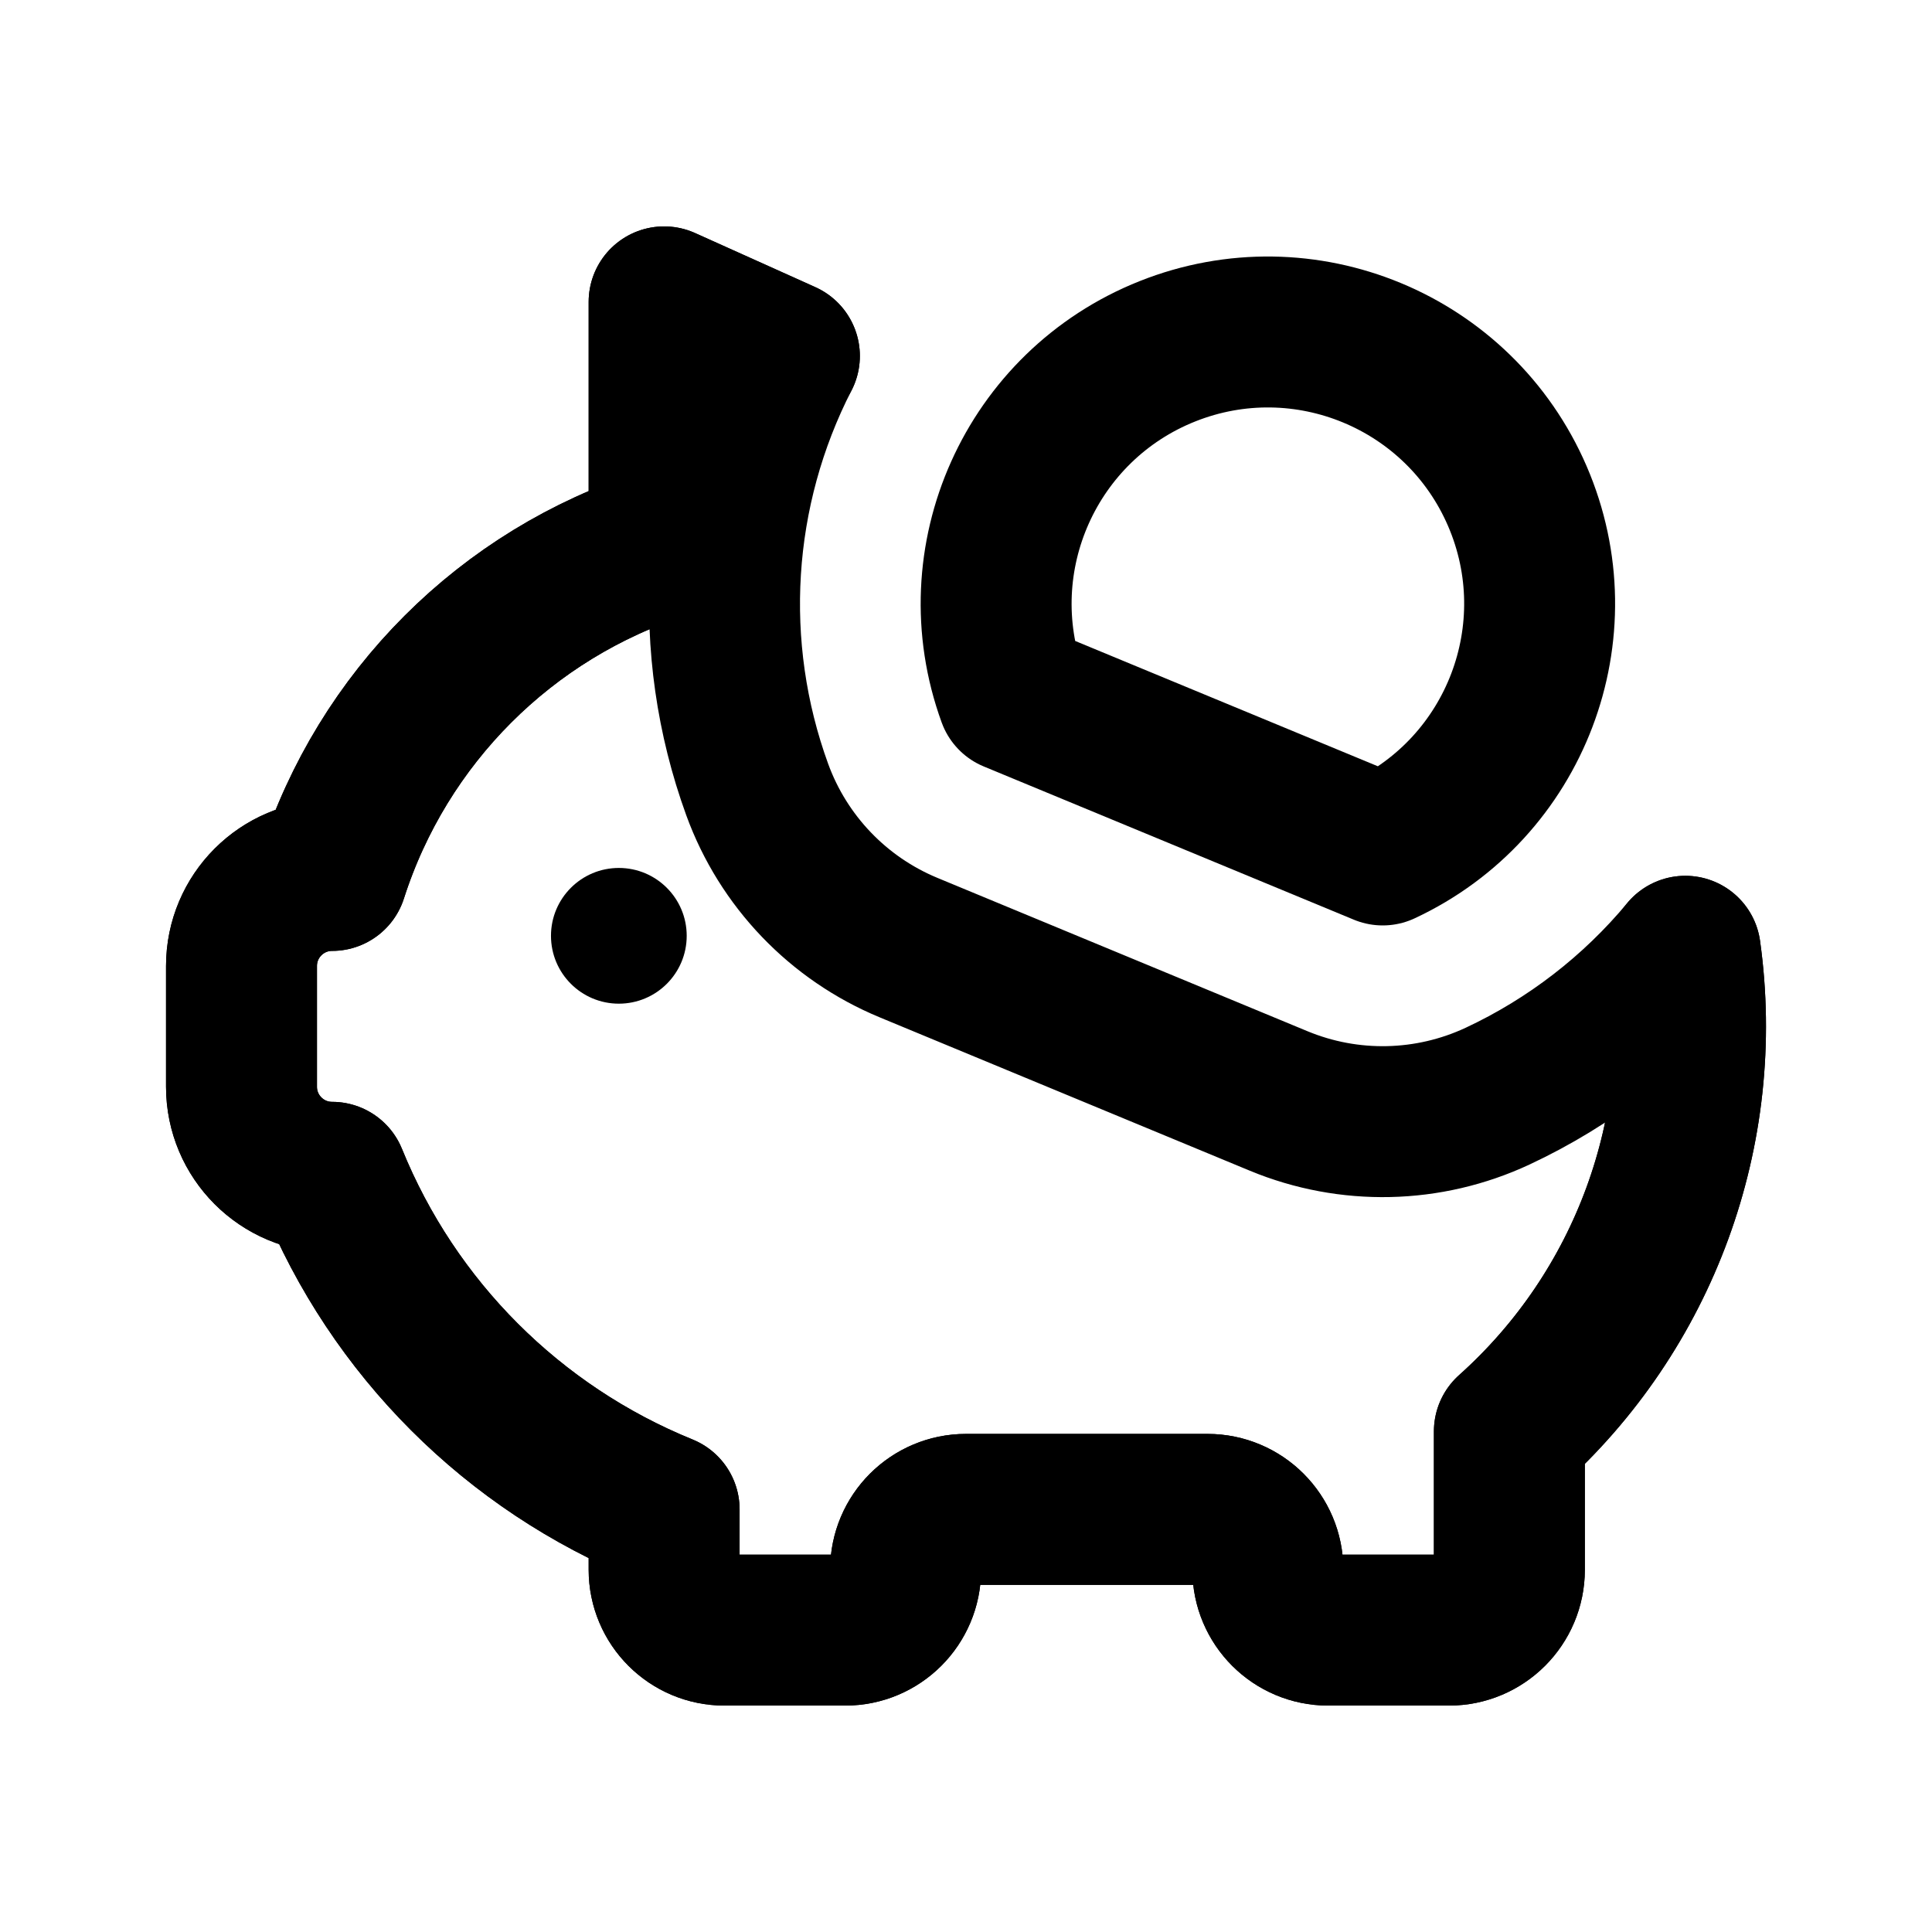
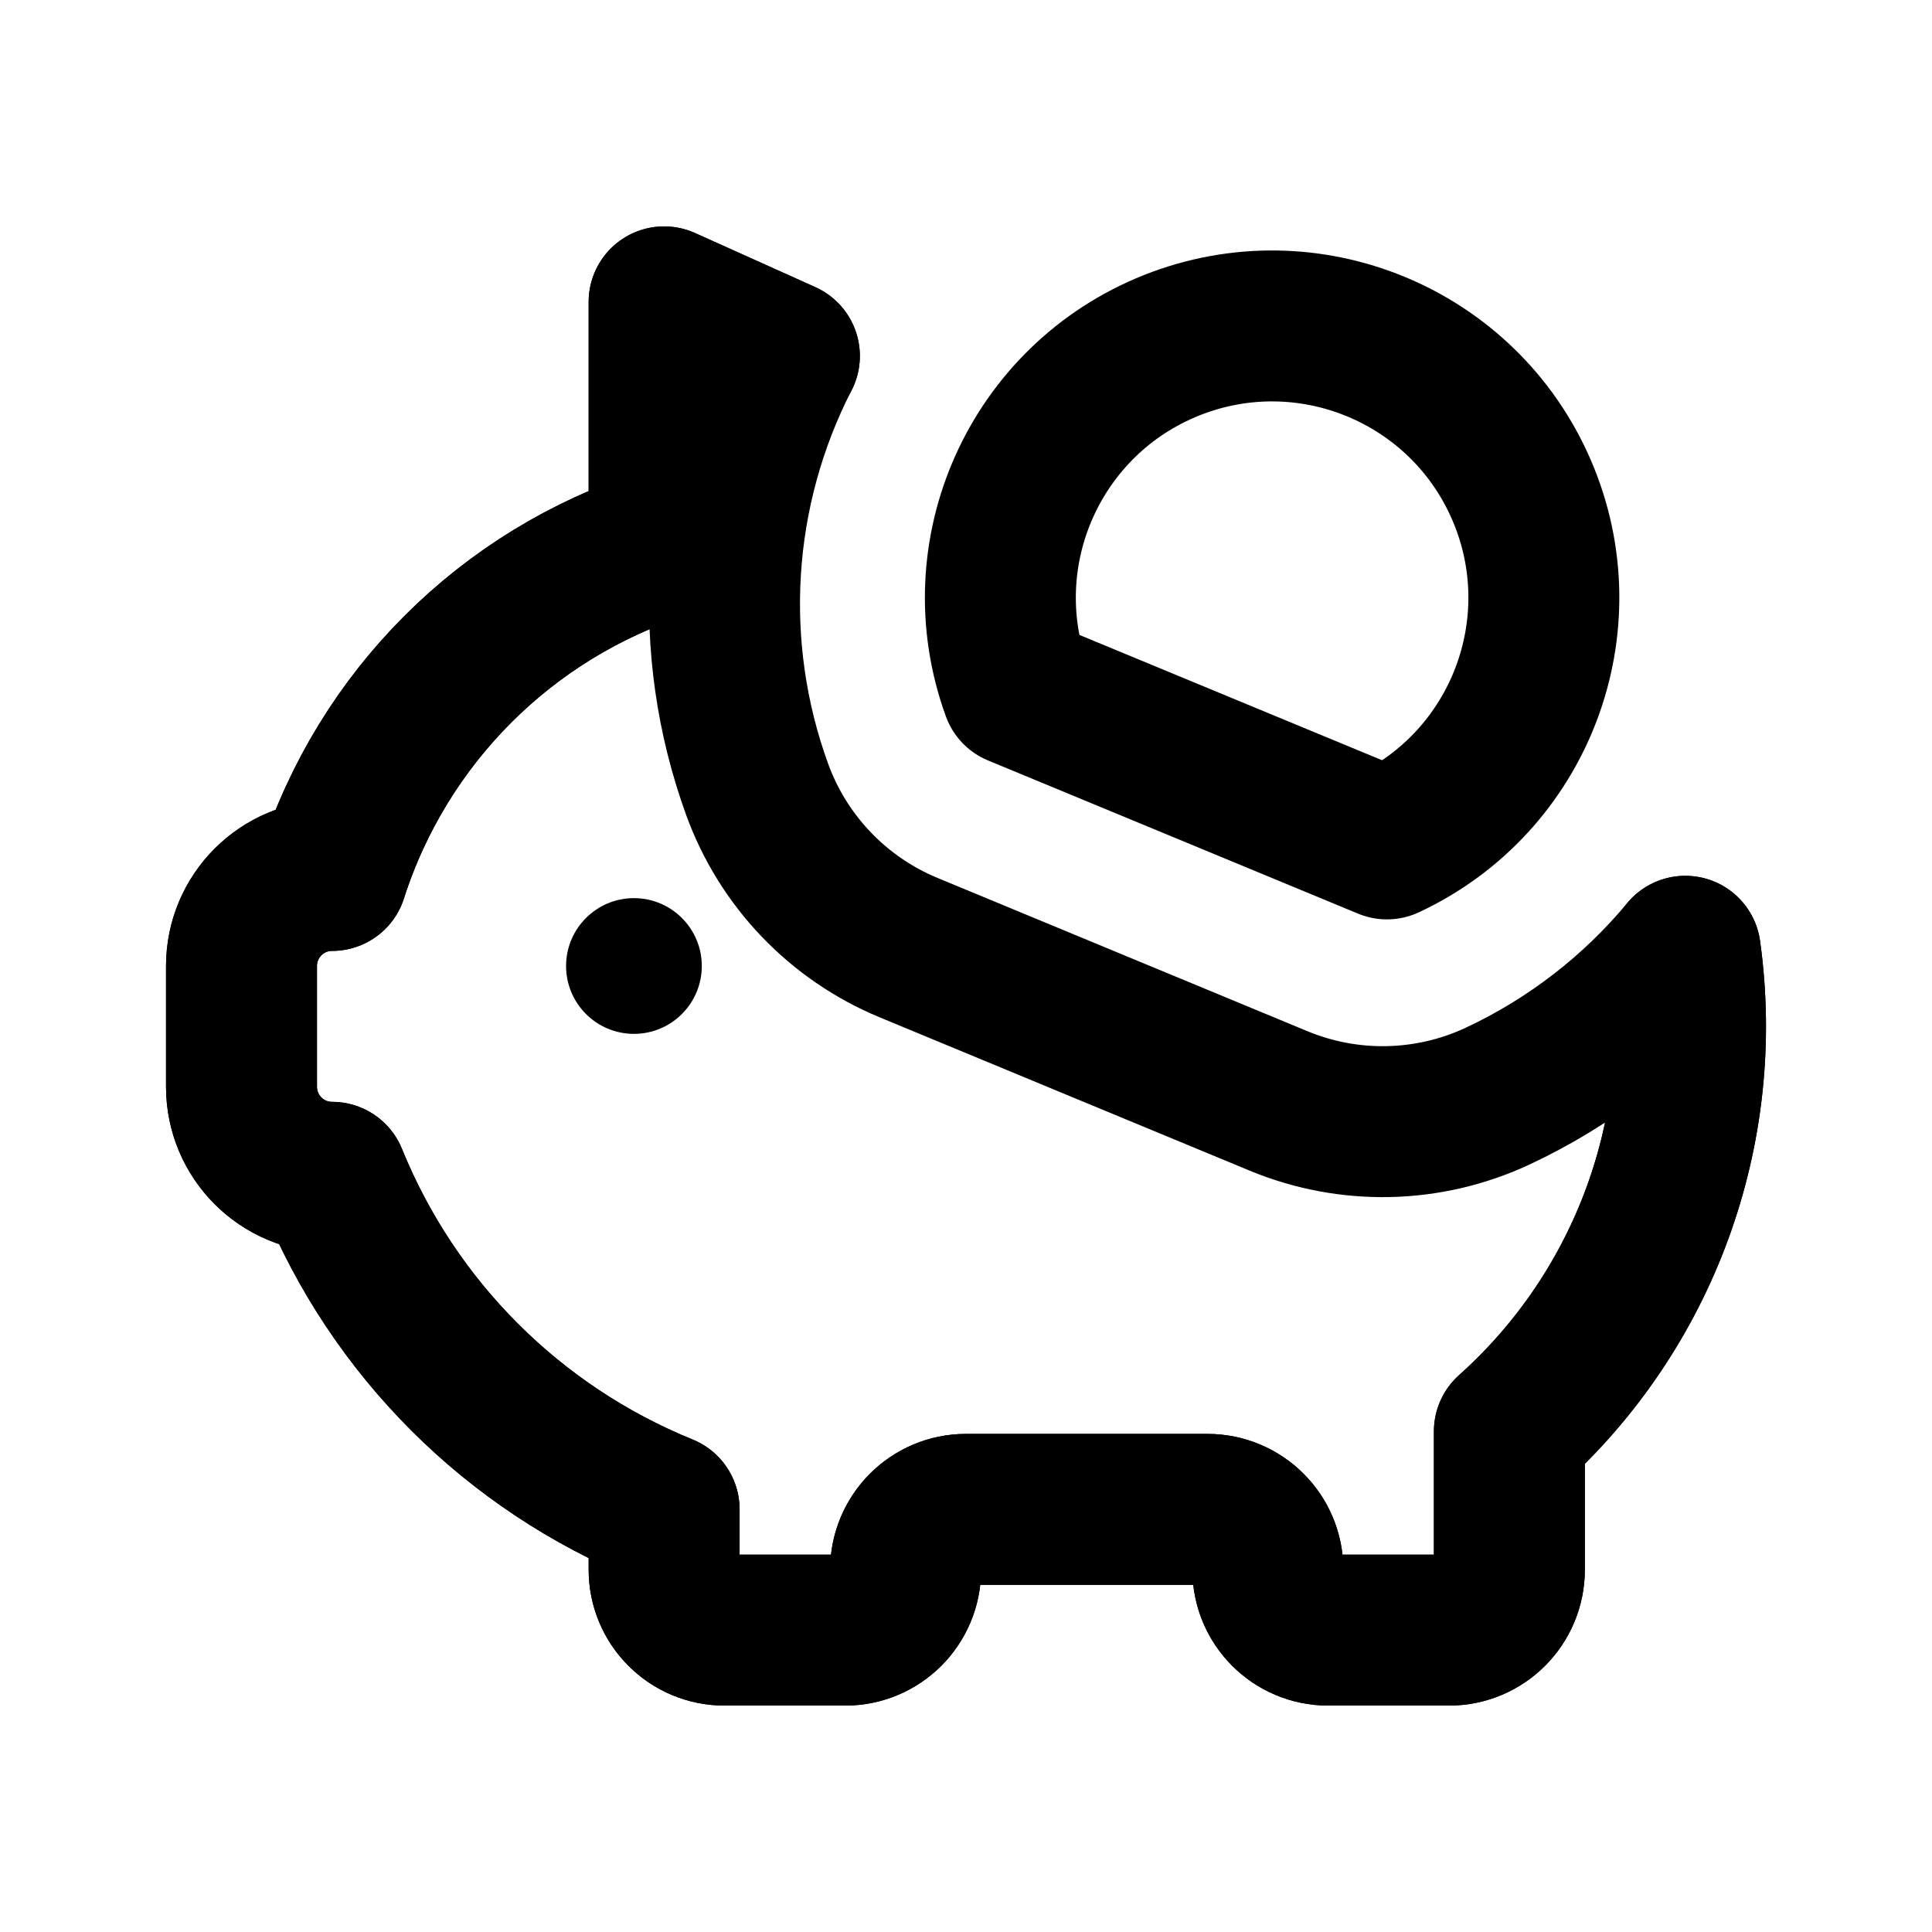
<svg xmlns="http://www.w3.org/2000/svg" data-set="area-pilot" data-keyline="square" data-angles="free" width="16" height="16" viewBox="0 0 16 16" fill="none">
  <path data-filled="line" d="M6.496 2.948L5.5 2.5V4.5A4.25 4.25 0 0 0 2.75 7.25A0.75 0.75 0 0 0 2 8V9A0.75 0.75 0 0 0 2.75 9.75A5 5 0 0 0 5.5 12.5V13A0.5 0.5 0 0 0 6 13.5H7A0.5 0.5 0 0 0 7.5 13A0.5 0.5 0 0 1 8 12.5H10A0.5 0.5 0 0 1 10.5 13A0.5 0.5 0 0 0 11 13.5H12A0.5 0.5 0 0 0 12.5 13V11.854A4.5 4.5 0 0 0 13.957 7.878" fill="none" stroke="currentColor" stroke-width="1.25" stroke-linecap="round" stroke-linejoin="round" />
  <path data-filled="fill" d="M6.496 2.948L5.5 2.5V4.5A4.25 4.25 0 0 0 2.75 7.25A0.75 0.75 0 0 0 2 8V9A0.75 0.75 0 0 0 2.75 9.75A5 5 0 0 0 5.5 12.5V13A0.5 0.5 0 0 0 6 13.5H7A0.5 0.5 0 0 0 7.5 13A0.5 0.5 0 0 1 8 12.5H10A0.5 0.5 0 0 1 10.5 13A0.5 0.5 0 0 0 11 13.5H12A0.5 0.5 0 0 0 12.5 13V11.854A4.5 4.5 0 0 0 13.957 7.878A4.5 4.5 0 0 1 12.402 9.078A2.25 2.25 0 0 1 10.59 9.118L7.525 7.848A2.25 2.25 0 0 1 6.271 6.539A4.5 4.5 0 0 1 6.496 2.948Z" fill="none" stroke="currentColor" stroke-width="1.25" stroke-linecap="round" stroke-linejoin="round" />
-   <path data-filled="solid" d="M8.386 5.77A2.25 2.25 0 1 1 11.451 7.039Z" fill="none" stroke="currentColor" stroke-width="1.25" stroke-linecap="round" stroke-linejoin="round" />
-   <circle data-filled="hole" cx="5.125" cy="7.75" r="0.562" fill="currentColor" />
+   <path data-filled="solid" d="M8.421 5.72A2.25 2.25 0 1 1 11.486 6.989Z" fill="none" stroke="currentColor" stroke-width="1.25" stroke-linecap="round" stroke-linejoin="round" />
+   <circle data-filled="hole" cx="5.25" cy="8" r="0.562" fill="currentColor" />
</svg>
